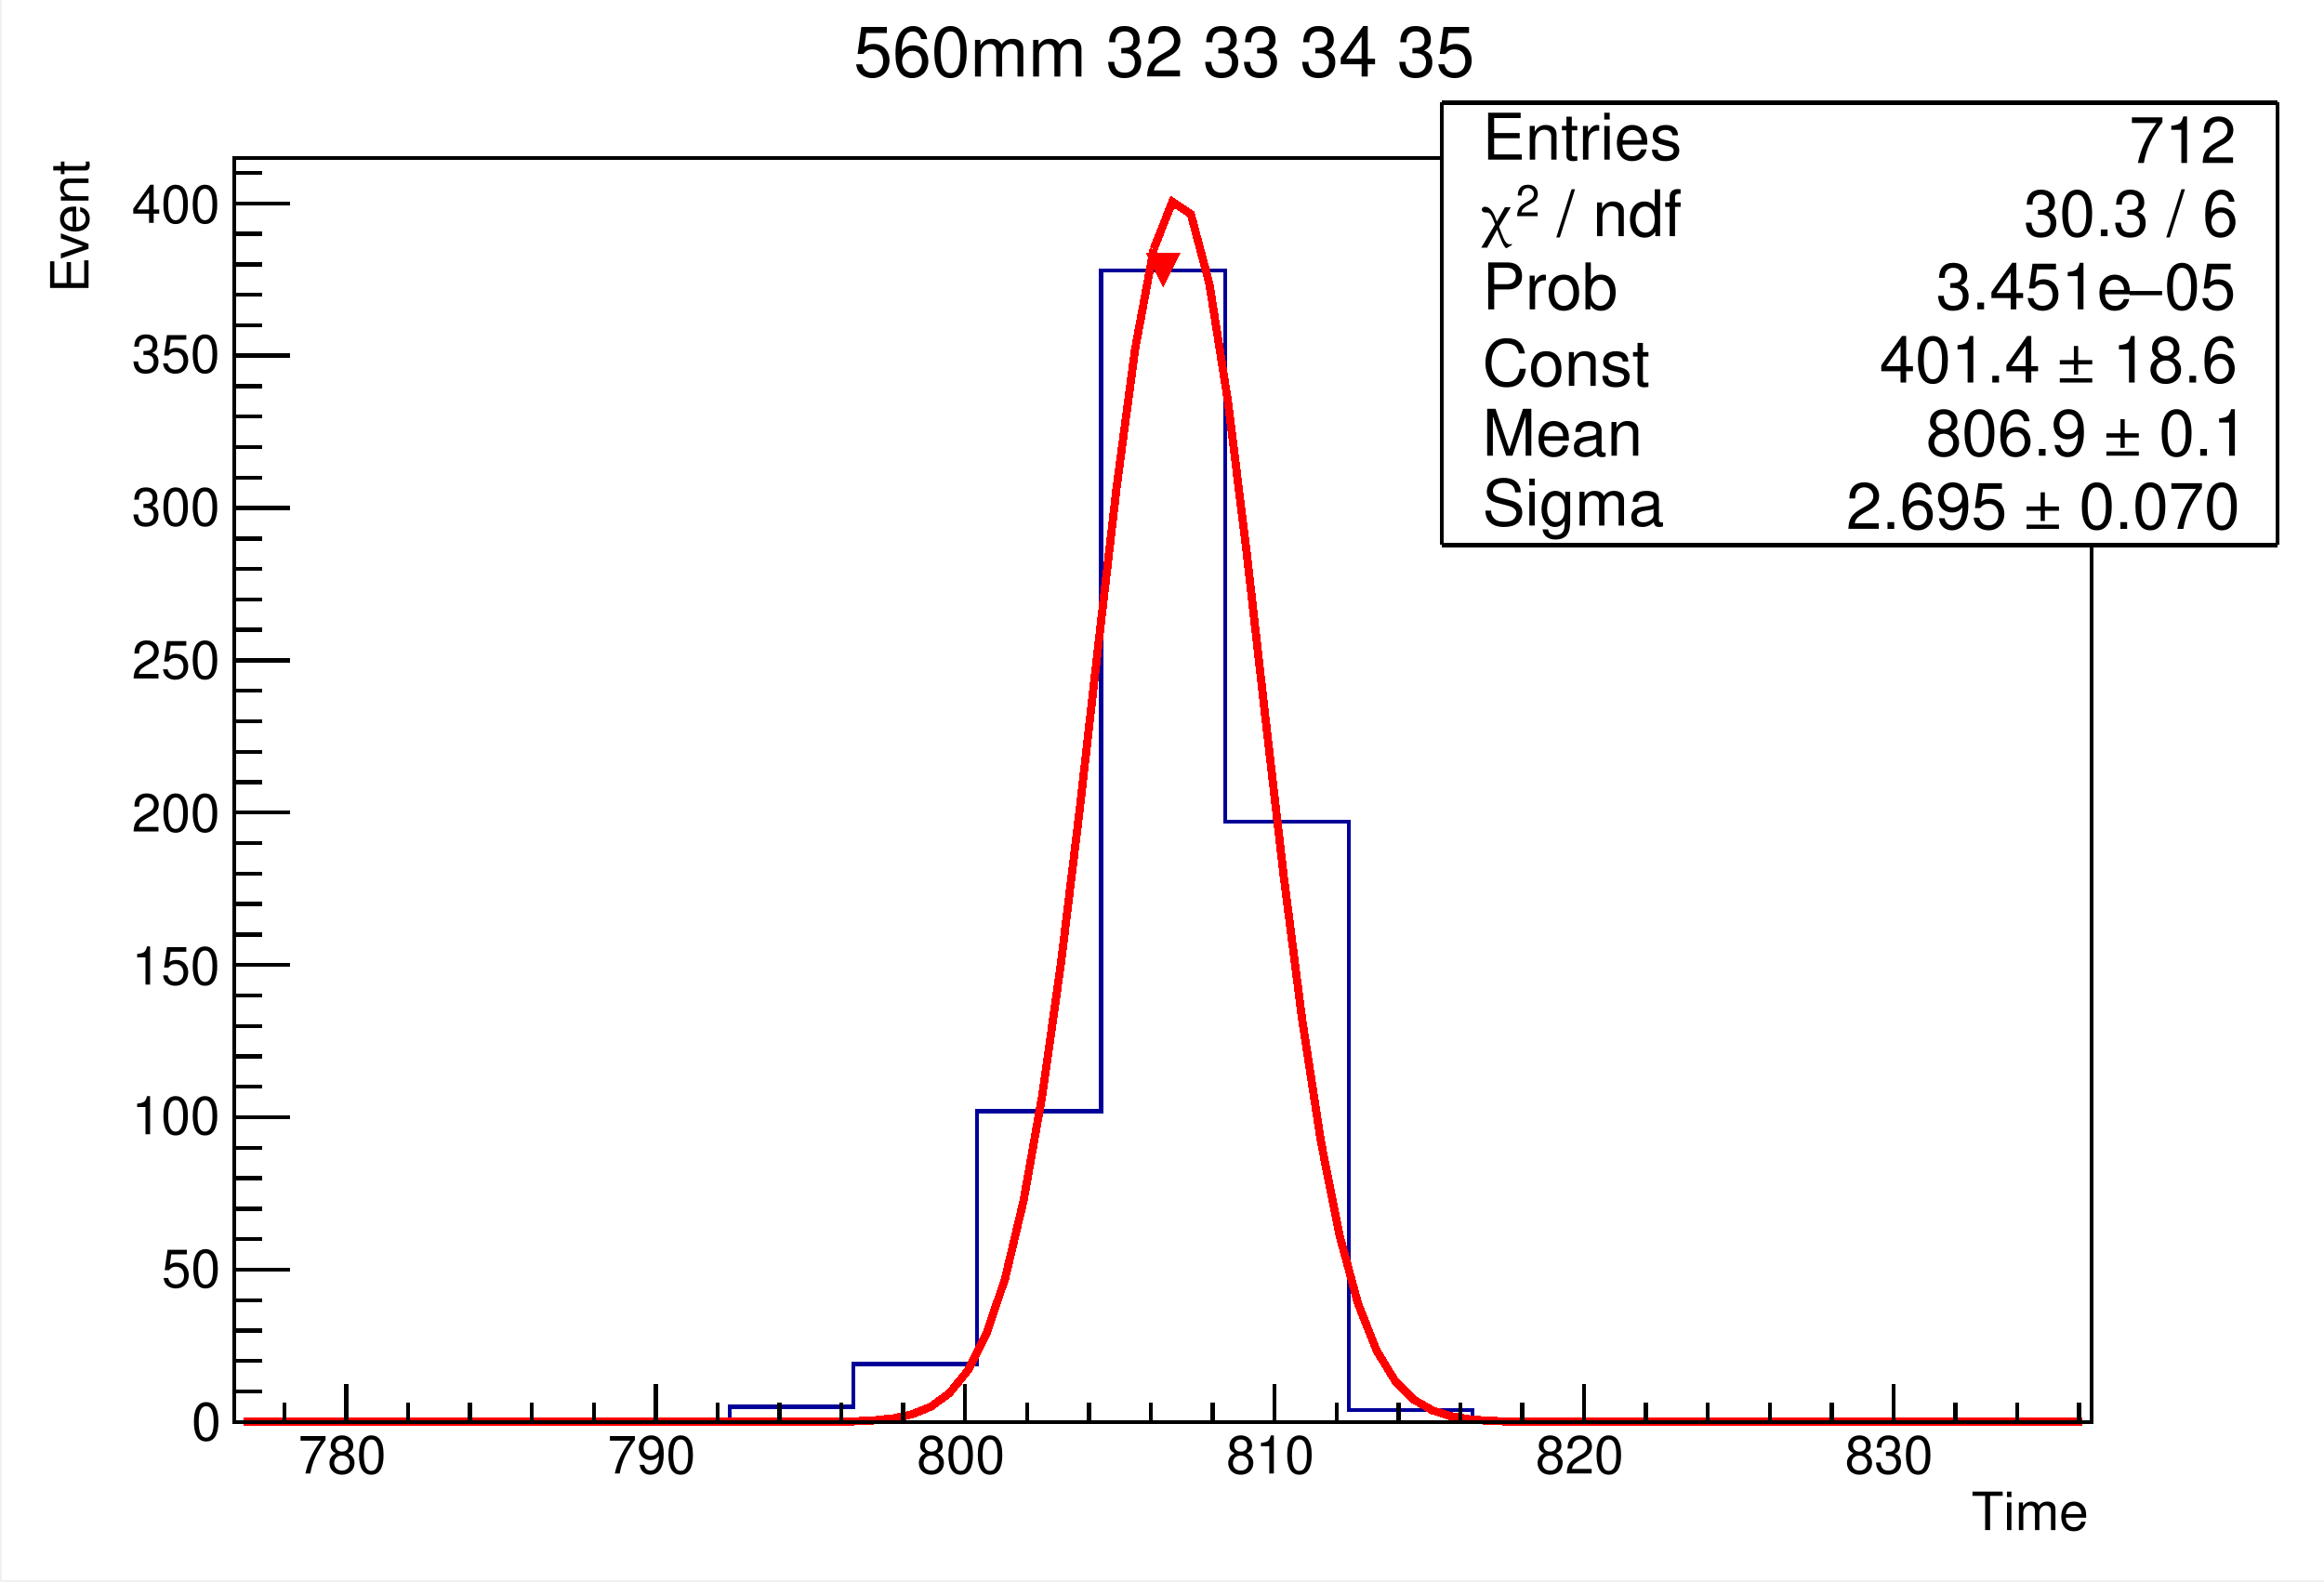
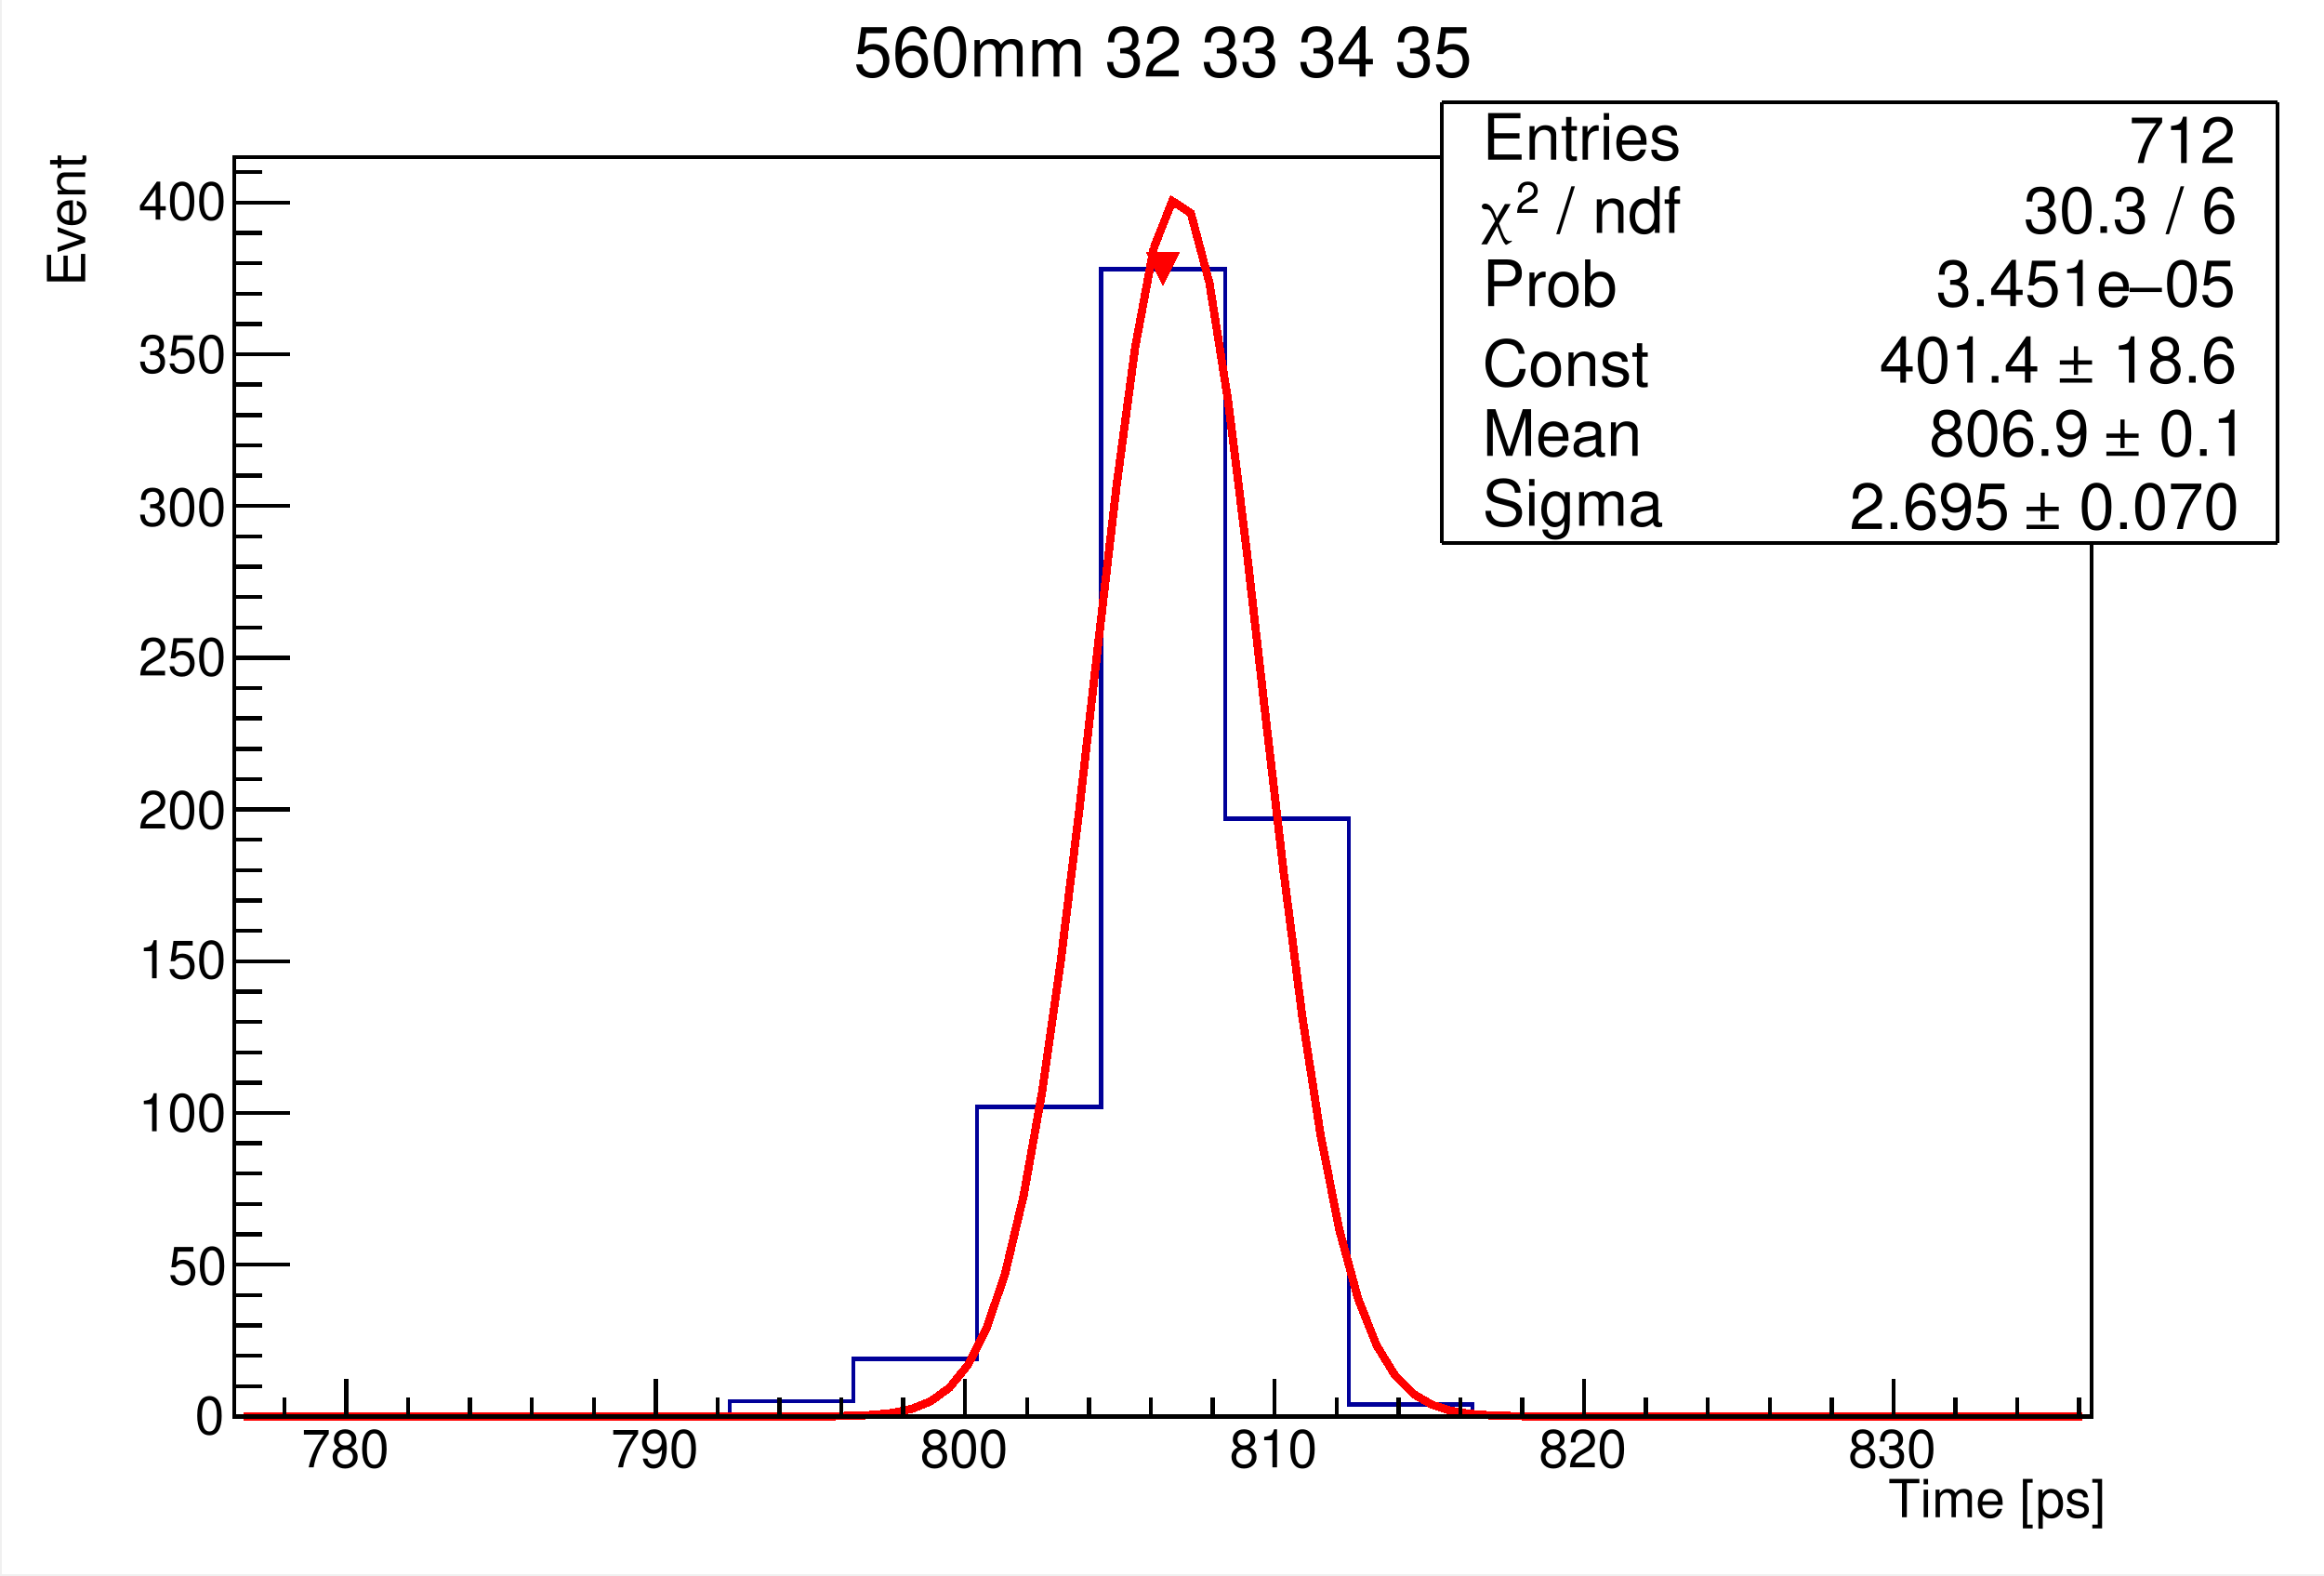
- <svg xmlns="http://www.w3.org/2000/svg" width="567.429" height="386.304" viewBox="0 0 567.429 386.304" shape-rendering="crispEdges">
+ <svg xmlns="http://www.w3.org/2000/svg" width="567.429" height="384.68" viewBox="0 0 567.429 384.68" shape-rendering="crispEdges">
  <defs>
</defs>
-   <rect x="0.5" y="0" width="566.929" height="385.804" fill="white" />
-   <rect x="57.193" y="38.58" width="453.543" height="308.643" fill="white" />
-   <rect x="57.193" y="38.58" width="453.543" height="308.643" fill="none" stroke="black" />
-   <rect x="57.193" y="38.58" width="453.543" height="308.643" fill="white" />
-   <rect x="57.193" y="38.58" width="453.543" height="308.643" fill="none" stroke="black" />
-   <path d="M57.193,347.224h 120.945v -3.72h 30.236v -10.415h 30.236v -61.745h 30.236v -205.322h 30.236v 134.65h 30.236v 143.577h 30.236v 2.976h 151.181" fill="none" stroke="#000099" />
+   <rect x="0.5" y="0" width="566.929" height="384.18" fill="white" />
+   <rect x="57.193" y="38.418" width="453.543" height="307.344" fill="white" />
+   <rect x="57.193" y="38.418" width="453.543" height="307.344" fill="none" stroke="black" />
+   <rect x="57.193" y="38.418" width="453.543" height="307.344" fill="white" />
+   <rect x="57.193" y="38.418" width="453.543" height="307.344" fill="none" stroke="black" />
+   <path d="M57.193,345.762h 120.945v -3.704h 30.236v -10.371h 30.236v -61.486h 30.236v -204.458h 30.236v 134.083h 30.236v 142.972h 30.236v 2.963h 151.181" fill="none" stroke="#000099" />
  <g fill="#ff0000">
-     <polygon points=" 279.741, 61.798 288.188, 61.798 283.965, 70.245" />
+     <polygon points=" 279.741, 61.52 288.188, 61.52 283.965, 69.967" />
  </g>
-   <path d="M59.461,347.224h 140.598l 4.535, -0.074l 4.535, -0.105l 4.535, -0.233l 4.535, -0.49l 4.535, -0.977l 4.535, -1.846l 4.535, -3.302l 4.535, -5.587l 4.535, -8.934l 4.535, -13.48l 4.535, -19.158l  4.535, -25.58l 4.535, -31.973l 4.535, -37.214l 4.535, -39.999l 4.535, -39.141l 4.535, -33.924l 4.535, -24.404" fill="none" stroke="#ff0000" stroke-width="2" />
-   <path d="M281.697,60.801l 4.535, -11.526l 4.535, 3.009l 4.535, 17.107l 4.535, 28.78l 4.535, 36.603l 4.535, 39.993l 4.535, 39.239l 4.535, 35.291l 4.535, 29.425l 4.535, 22.902l 4.535, 16.714l 4.535, 11.473l 4.535,  7.424l 4.535, 4.536l 4.535, 2.62l 4.535, 1.432l 4.535, 0.741l 4.535, 0.364l 4.535, 0.169l 4.535, 0.075l 4.535, 0.051h 126.992" fill="none" stroke="#ff0000" stroke-width="2" />
-   <path d="M503.933,347.224h 4.535" fill="none" stroke="#ff0000" stroke-width="2" />
-   <rect x="351.996" y="25.077" width="204.094" height="108.025" fill="white" />
-   <path d="M351.996,133.102h 204.094" fill="none" stroke="black" />
-   <path d="M556.091,133.102v -108.025" fill="none" stroke="black" />
-   <path d="M556.091,25.077h -204.094" fill="none" stroke="black" />
-   <path d="M351.996,25.077v 108.025" fill="none" stroke="black" />
-   <text xml:space="preserve" x="361.938" y="38.986" fill="black" font-size="15.696" font-family="Helvetica">Entries </text>
-   <text xml:space="preserve" x="515.447" y="39.799" fill="black" font-size="15.696" font-family="Helvetica"> 712</text>
-   <text xml:space="preserve" x="375.745" y="57.668" fill="black" font-size="15.696" font-family="Helvetica"> / ndf </text>
-   <text xml:space="preserve" x="370.06" y="52.794" fill="black" font-size="10.631" font-family="Helvetica">2</text>
-   <text xml:space="preserve" x="361.938" y="57.668" fill="black" font-size="15.696" font-family="Times">χ</text>
-   <text xml:space="preserve" x="485.395" y="57.668" fill="black" font-size="15.696" font-family="Helvetica">  30.3 / 6</text>
-   <text xml:space="preserve" x="361.938" y="75.536" fill="black" font-size="15.696" font-family="Helvetica">Prob  </text>
-   <text xml:space="preserve" x="528.443" y="75.536" fill="black" font-size="15.696" font-family="Helvetica">05</text>
-   <text xml:space="preserve" x="519.508" y="75.536" fill="black" font-size="15.696" font-family="Times">−</text>
-   <text xml:space="preserve" x="468.338" y="75.536" fill="black" font-size="15.696" font-family="Helvetica"> 3.451e</text>
-   <text xml:space="preserve" x="361.938" y="94.218" fill="black" font-size="15.696" font-family="Helvetica">Const    </text>
-   <text xml:space="preserve" x="511.386" y="93.405" fill="black" font-size="15.696" font-family="Helvetica"> 18.6</text>
-   <text xml:space="preserve" x="502.452" y="93.405" fill="black" font-size="15.696" font-family="Times">±</text>
-   <text xml:space="preserve" x="454.531" y="93.405" fill="black" font-size="15.696" font-family="Helvetica"> 401.4 </text>
-   <text xml:space="preserve" x="361.938" y="111.274" fill="black" font-size="15.696" font-family="Helvetica">Mean     </text>
-   <text xml:space="preserve" x="522.757" y="111.274" fill="black" font-size="15.696" font-family="Helvetica"> 0.1</text>
-   <text xml:space="preserve" x="513.823" y="111.274" fill="black" font-size="15.696" font-family="Times">±</text>
-   <text xml:space="preserve" x="465.902" y="111.274" fill="black" font-size="15.696" font-family="Helvetica"> 806.9 </text>
-   <text xml:space="preserve" x="361.938" y="128.331" fill="black" font-size="15.696" font-family="Helvetica">Sigma    </text>
-   <text xml:space="preserve" x="503.264" y="129.143" fill="black" font-size="15.696" font-family="Helvetica"> 0.070</text>
-   <text xml:space="preserve" x="494.329" y="129.143" fill="black" font-size="15.696" font-family="Times">±</text>
-   <text xml:space="preserve" x="446.408" y="129.143" fill="black" font-size="15.696" font-family="Helvetica"> 2.695 </text>
-   <path d="M57.193,347.224h 453.543" fill="none" stroke="black" />
-   <path d="M84.552,337.964v 9.259" fill="none" stroke="black" />
-   <path d="M99.662,342.594v 4.63" fill="none" stroke="black" />
-   <path d="M114.773,342.594v 4.63" fill="none" stroke="black" />
-   <path d="M129.884,342.594v 4.63" fill="none" stroke="black" />
-   <path d="M144.995,342.594v 4.63" fill="none" stroke="black" />
-   <path d="M160.105,337.964v 9.259" fill="none" stroke="black" />
-   <path d="M175.216,342.594v 4.63" fill="none" stroke="black" />
-   <path d="M190.327,342.594v 4.63" fill="none" stroke="black" />
-   <path d="M205.437,342.594v 4.63" fill="none" stroke="black" />
-   <path d="M220.548,342.594v 4.63" fill="none" stroke="black" />
-   <path d="M235.659,337.964v 9.259" fill="none" stroke="black" />
-   <path d="M250.77,342.594v 4.63" fill="none" stroke="black" />
-   <path d="M265.88,342.594v 4.63" fill="none" stroke="black" />
-   <path d="M280.991,342.594v 4.63" fill="none" stroke="black" />
-   <path d="M296.102,342.594v 4.63" fill="none" stroke="black" />
-   <path d="M311.213,337.964v 9.259" fill="none" stroke="black" />
-   <path d="M326.323,342.594v 4.63" fill="none" stroke="black" />
-   <path d="M341.434,342.594v 4.63" fill="none" stroke="black" />
-   <path d="M356.545,342.594v 4.63" fill="none" stroke="black" />
-   <path d="M371.656,342.594v 4.63" fill="none" stroke="black" />
-   <path d="M386.766,337.964v 9.259" fill="none" stroke="black" />
-   <path d="M401.877,342.594v 4.63" fill="none" stroke="black" />
-   <path d="M416.988,342.594v 4.63" fill="none" stroke="black" />
-   <path d="M432.098,342.594v 4.63" fill="none" stroke="black" />
-   <path d="M447.209,342.594v 4.63" fill="none" stroke="black" />
-   <path d="M462.32,337.964v 9.259" fill="none" stroke="black" />
-   <path d="M84.552,337.964v 9.259" fill="none" stroke="black" />
-   <path d="M69.441,342.594v 4.63" fill="none" stroke="black" />
-   <path d="M462.32,337.964v 9.259" fill="none" stroke="black" />
-   <path d="M477.431,342.594v 4.63" fill="none" stroke="black" />
-   <path d="M492.541,342.594v 4.63" fill="none" stroke="black" />
-   <path d="M507.652,342.594v 4.63" fill="none" stroke="black" />
-   <text xml:space="preserve" x="72.787" y="359.813" fill="black" font-size="12.888" font-family="Helvetica">780</text>
-   <text xml:space="preserve" x="148.324" y="359.813" fill="black" font-size="12.888" font-family="Helvetica">790</text>
-   <text xml:space="preserve" x="223.86" y="359.813" fill="black" font-size="12.888" font-family="Helvetica">800</text>
-   <text xml:space="preserve" x="299.397" y="359.813" fill="black" font-size="12.888" font-family="Helvetica">810</text>
-   <text xml:space="preserve" x="374.933" y="359.813" fill="black" font-size="12.888" font-family="Helvetica">820</text>
-   <text xml:space="preserve" x="450.47" y="359.813" fill="black" font-size="12.888" font-family="Helvetica">830</text>
-   <text xml:space="preserve" x="481.334" y="373.621" fill="black" font-size="12.888" font-family="Helvetica">Time</text>
-   <path d="M57.193,347.224v -308.643" fill="none" stroke="black" />
-   <path d="M70.799,347.224h -13.606" fill="none" stroke="black" />
-   <path d="M63.996,339.785h -6.803" fill="none" stroke="black" />
-   <path d="M63.996,332.345h -6.803" fill="none" stroke="black" />
-   <path d="M63.996,324.906h -6.803" fill="none" stroke="black" />
-   <path d="M63.996,317.467h -6.803" fill="none" stroke="black" />
-   <path d="M70.799,310.028h -13.606" fill="none" stroke="black" />
-   <path d="M63.996,302.588h -6.803" fill="none" stroke="black" />
-   <path d="M63.996,295.149h -6.803" fill="none" stroke="black" />
-   <path d="M63.996,287.71h -6.803" fill="none" stroke="black" />
-   <path d="M63.996,280.271h -6.803" fill="none" stroke="black" />
-   <path d="M70.799,272.832h -13.606" fill="none" stroke="black" />
-   <path d="M63.996,265.392h -6.803" fill="none" stroke="black" />
-   <path d="M63.996,257.953h -6.803" fill="none" stroke="black" />
-   <path d="M63.996,250.514h -6.803" fill="none" stroke="black" />
-   <path d="M63.996,243.075h -6.803" fill="none" stroke="black" />
-   <path d="M70.799,235.636h -13.606" fill="none" stroke="black" />
-   <path d="M63.996,228.196h -6.803" fill="none" stroke="black" />
-   <path d="M63.996,220.757h -6.803" fill="none" stroke="black" />
-   <path d="M63.996,213.318h -6.803" fill="none" stroke="black" />
-   <path d="M63.996,205.879h -6.803" fill="none" stroke="black" />
-   <path d="M70.799,198.439h -13.606" fill="none" stroke="black" />
-   <path d="M63.996,191h -6.803" fill="none" stroke="black" />
-   <path d="M63.996,183.561h -6.803" fill="none" stroke="black" />
-   <path d="M63.996,176.122h -6.803" fill="none" stroke="black" />
-   <path d="M63.996,168.683h -6.803" fill="none" stroke="black" />
-   <path d="M70.799,161.243h -13.606" fill="none" stroke="black" />
-   <path d="M63.996,153.804h -6.803" fill="none" stroke="black" />
-   <path d="M63.996,146.365h -6.803" fill="none" stroke="black" />
-   <path d="M63.996,138.926h -6.803" fill="none" stroke="black" />
-   <path d="M63.996,131.486h -6.803" fill="none" stroke="black" />
-   <path d="M70.799,124.047h -13.606" fill="none" stroke="black" />
-   <path d="M63.996,116.608h -6.803" fill="none" stroke="black" />
-   <path d="M63.996,109.169h -6.803" fill="none" stroke="black" />
-   <path d="M63.996,101.73h -6.803" fill="none" stroke="black" />
-   <path d="M63.996,94.29h -6.803" fill="none" stroke="black" />
-   <path d="M70.799,86.851h -13.606" fill="none" stroke="black" />
-   <path d="M63.996,79.412h -6.803" fill="none" stroke="black" />
-   <path d="M63.996,71.973h -6.803" fill="none" stroke="black" />
-   <path d="M63.996,64.534h -6.803" fill="none" stroke="black" />
-   <path d="M63.996,57.094h -6.803" fill="none" stroke="black" />
-   <path d="M70.799,49.655h -13.606" fill="none" stroke="black" />
-   <path d="M70.799,49.655h -13.606" fill="none" stroke="black" />
-   <path d="M63.996,42.216h -6.803" fill="none" stroke="black" />
-   <text xml:space="preserve" x="46.797" y="351.691" fill="black" font-size="12.888" font-family="Helvetica">0</text>
-   <text xml:space="preserve" x="39.486" y="314.329" fill="black" font-size="12.888" font-family="Helvetica">50</text>
-   <text xml:space="preserve" x="32.177" y="276.967" fill="black" font-size="12.888" font-family="Helvetica">100</text>
-   <text xml:space="preserve" x="32.177" y="240.417" fill="black" font-size="12.888" font-family="Helvetica">150</text>
-   <text xml:space="preserve" x="32.177" y="203.055" fill="black" font-size="12.888" font-family="Helvetica">200</text>
-   <text xml:space="preserve" x="32.177" y="165.693" fill="black" font-size="12.888" font-family="Helvetica">250</text>
-   <text xml:space="preserve" x="32.177" y="128.331" fill="black" font-size="12.888" font-family="Helvetica">300</text>
-   <text xml:space="preserve" x="32.177" y="90.969" fill="black" font-size="12.888" font-family="Helvetica">350</text>
-   <text xml:space="preserve" x="32.177" y="54.419" fill="black" font-size="12.888" font-family="Helvetica">400</text>
-   <g transform="rotate(-90,21.6177,71.4753)">
-     <text xml:space="preserve" x="21.618" y="71.475" fill="black" font-size="12.888" font-family="Helvetica">Event</text>
+   <path d="M59.461,345.762h 140.598l 4.535, -0.074l 4.535, -0.105l 4.535, -0.232l 4.535, -0.488l 4.535, -0.973l 4.535, -1.838l 4.535, -3.288l 4.535, -5.564l 4.535, -8.897l 4.535, -13.424l 4.535, -19.078l  4.535, -25.472l 4.535, -31.838l 4.535, -37.057l 4.535, -39.831l 4.535, -38.976l 4.535, -33.781l 4.535, -24.302" fill="none" stroke="#ff0000" stroke-width="2" />
+   <path d="M281.697,60.545l 4.535, -11.477l 4.535, 2.997l 4.535, 17.035l 4.535, 28.659l 4.535, 36.449l 4.535, 39.825l 4.535, 39.074l 4.535, 35.142l 4.535, 29.302l 4.535, 22.806l 4.535, 16.644l 4.535, 11.425l 4.535,  7.393l 4.535, 4.517l 4.535, 2.609l 4.535, 1.426l 4.535, 0.738l 4.535, 0.362l 4.535, 0.168l 4.535, 0.074l 4.535, 0.051h 126.992" fill="none" stroke="#ff0000" stroke-width="2" />
+   <path d="M503.933,345.762h 4.535" fill="none" stroke="#ff0000" stroke-width="2" />
+   <rect x="351.996" y="24.972" width="204.094" height="107.57" fill="white" />
+   <path d="M351.996,132.542h 204.094" fill="none" stroke="black" />
+   <path d="M556.091,132.542v -107.57" fill="none" stroke="black" />
+   <path d="M556.091,24.972h -204.094" fill="none" stroke="black" />
+   <path d="M351.996,24.972v 107.57" fill="none" stroke="black" />
+   <text xml:space="preserve" x="361.938" y="38.986" fill="black" font-size="15.632" font-family="Helvetica">Entries </text>
+   <text xml:space="preserve" x="515.447" y="39.799" fill="black" font-size="15.632" font-family="Helvetica"> 712</text>
+   <text xml:space="preserve" x="375.745" y="56.855" fill="black" font-size="15.632" font-family="Helvetica"> / ndf </text>
+   <text xml:space="preserve" x="370.06" y="51.982" fill="black" font-size="10.588" font-family="Helvetica">2</text>
+   <text xml:space="preserve" x="361.938" y="56.855" fill="black" font-size="15.632" font-family="Times">χ</text>
+   <text xml:space="preserve" x="485.395" y="56.855" fill="black" font-size="15.632" font-family="Helvetica">  30.3 / 6</text>
+   <text xml:space="preserve" x="361.938" y="74.724" fill="black" font-size="15.632" font-family="Helvetica">Prob  </text>
+   <text xml:space="preserve" x="528.443" y="74.724" fill="black" font-size="15.632" font-family="Helvetica">05</text>
+   <text xml:space="preserve" x="519.508" y="74.724" fill="black" font-size="15.632" font-family="Times">−</text>
+   <text xml:space="preserve" x="468.338" y="74.724" fill="black" font-size="15.632" font-family="Helvetica"> 3.451e</text>
+   <text xml:space="preserve" x="361.938" y="94.218" fill="black" font-size="15.632" font-family="Helvetica">Const    </text>
+   <text xml:space="preserve" x="511.386" y="93.405" fill="black" font-size="15.632" font-family="Helvetica"> 18.6</text>
+   <text xml:space="preserve" x="502.452" y="93.405" fill="black" font-size="15.632" font-family="Times">±</text>
+   <text xml:space="preserve" x="454.531" y="93.405" fill="black" font-size="15.632" font-family="Helvetica"> 401.4 </text>
+   <text xml:space="preserve" x="361.938" y="111.274" fill="black" font-size="15.632" font-family="Helvetica">Mean     </text>
+   <text xml:space="preserve" x="522.757" y="111.274" fill="black" font-size="15.632" font-family="Helvetica"> 0.1</text>
+   <text xml:space="preserve" x="513.823" y="111.274" fill="black" font-size="15.632" font-family="Times">±</text>
+   <text xml:space="preserve" x="466.714" y="111.274" fill="black" font-size="15.632" font-family="Helvetica"> 806.9 </text>
+   <text xml:space="preserve" x="361.938" y="128.331" fill="black" font-size="15.632" font-family="Helvetica">Sigma    </text>
+   <text xml:space="preserve" x="503.264" y="129.143" fill="black" font-size="15.632" font-family="Helvetica"> 0.070</text>
+   <text xml:space="preserve" x="494.329" y="129.143" fill="black" font-size="15.632" font-family="Times">±</text>
+   <text xml:space="preserve" x="447.221" y="129.143" fill="black" font-size="15.632" font-family="Helvetica"> 2.695 </text>
+   <path d="M57.193,345.762h 453.543" fill="none" stroke="black" />
+   <path d="M84.552,336.541v 9.22" fill="none" stroke="black" />
+   <path d="M99.662,341.152v 4.61" fill="none" stroke="black" />
+   <path d="M114.773,341.152v 4.61" fill="none" stroke="black" />
+   <path d="M129.884,341.152v 4.61" fill="none" stroke="black" />
+   <path d="M144.995,341.152v 4.61" fill="none" stroke="black" />
+   <path d="M160.105,336.541v 9.22" fill="none" stroke="black" />
+   <path d="M175.216,341.152v 4.61" fill="none" stroke="black" />
+   <path d="M190.327,341.152v 4.61" fill="none" stroke="black" />
+   <path d="M205.437,341.152v 4.61" fill="none" stroke="black" />
+   <path d="M220.548,341.152v 4.61" fill="none" stroke="black" />
+   <path d="M235.659,336.541v 9.22" fill="none" stroke="black" />
+   <path d="M250.77,341.152v 4.61" fill="none" stroke="black" />
+   <path d="M265.88,341.152v 4.61" fill="none" stroke="black" />
+   <path d="M280.991,341.152v 4.61" fill="none" stroke="black" />
+   <path d="M296.102,341.152v 4.61" fill="none" stroke="black" />
+   <path d="M311.213,336.541v 9.22" fill="none" stroke="black" />
+   <path d="M326.323,341.152v 4.61" fill="none" stroke="black" />
+   <path d="M341.434,341.152v 4.61" fill="none" stroke="black" />
+   <path d="M356.545,341.152v 4.61" fill="none" stroke="black" />
+   <path d="M371.656,341.152v 4.61" fill="none" stroke="black" />
+   <path d="M386.766,336.541v 9.22" fill="none" stroke="black" />
+   <path d="M401.877,341.152v 4.61" fill="none" stroke="black" />
+   <path d="M416.988,341.152v 4.61" fill="none" stroke="black" />
+   <path d="M432.098,341.152v 4.61" fill="none" stroke="black" />
+   <path d="M447.209,341.152v 4.61" fill="none" stroke="black" />
+   <path d="M462.32,336.541v 9.22" fill="none" stroke="black" />
+   <path d="M84.552,336.541v 9.22" fill="none" stroke="black" />
+   <path d="M69.441,341.152v 4.61" fill="none" stroke="black" />
+   <path d="M462.32,336.541v 9.22" fill="none" stroke="black" />
+   <path d="M477.431,341.152v 4.61" fill="none" stroke="black" />
+   <path d="M492.541,341.152v 4.61" fill="none" stroke="black" />
+   <path d="M507.652,341.152v 4.61" fill="none" stroke="black" />
+   <text xml:space="preserve" x="73.6" y="358.189" fill="black" font-size="12.836" font-family="Helvetica">780</text>
+   <text xml:space="preserve" x="149.136" y="358.189" fill="black" font-size="12.836" font-family="Helvetica">790</text>
+   <text xml:space="preserve" x="224.673" y="358.189" fill="black" font-size="12.836" font-family="Helvetica">800</text>
+   <text xml:space="preserve" x="300.209" y="358.189" fill="black" font-size="12.836" font-family="Helvetica">810</text>
+   <text xml:space="preserve" x="375.745" y="358.189" fill="black" font-size="12.836" font-family="Helvetica">820</text>
+   <text xml:space="preserve" x="451.282" y="358.189" fill="black" font-size="12.836" font-family="Helvetica">830</text>
+   <text xml:space="preserve" x="461.028" y="370.372" fill="black" font-size="12.836" font-family="Helvetica">Time [ps]</text>
+   <path d="M57.193,345.762v -307.344" fill="none" stroke="black" />
+   <path d="M70.799,345.762h -13.606" fill="none" stroke="black" />
+   <path d="M63.996,338.354h -6.803" fill="none" stroke="black" />
+   <path d="M63.996,330.946h -6.803" fill="none" stroke="black" />
+   <path d="M63.996,323.538h -6.803" fill="none" stroke="black" />
+   <path d="M63.996,316.13h -6.803" fill="none" stroke="black" />
+   <path d="M70.799,308.722h -13.606" fill="none" stroke="black" />
+   <path d="M63.996,301.314h -6.803" fill="none" stroke="black" />
+   <path d="M63.996,293.907h -6.803" fill="none" stroke="black" />
+   <path d="M63.996,286.499h -6.803" fill="none" stroke="black" />
+   <path d="M63.996,279.091h -6.803" fill="none" stroke="black" />
+   <path d="M70.799,271.683h -13.606" fill="none" stroke="black" />
+   <path d="M63.996,264.275h -6.803" fill="none" stroke="black" />
+   <path d="M63.996,256.867h -6.803" fill="none" stroke="black" />
+   <path d="M63.996,249.459h -6.803" fill="none" stroke="black" />
+   <path d="M63.996,242.051h -6.803" fill="none" stroke="black" />
+   <path d="M70.799,234.643h -13.606" fill="none" stroke="black" />
+   <path d="M63.996,227.235h -6.803" fill="none" stroke="black" />
+   <path d="M63.996,219.828h -6.803" fill="none" stroke="black" />
+   <path d="M63.996,212.42h -6.803" fill="none" stroke="black" />
+   <path d="M63.996,205.012h -6.803" fill="none" stroke="black" />
+   <path d="M70.799,197.604h -13.606" fill="none" stroke="black" />
+   <path d="M63.996,190.196h -6.803" fill="none" stroke="black" />
+   <path d="M63.996,182.788h -6.803" fill="none" stroke="black" />
+   <path d="M63.996,175.38h -6.803" fill="none" stroke="black" />
+   <path d="M63.996,167.972h -6.803" fill="none" stroke="black" />
+   <path d="M70.799,160.564h -13.606" fill="none" stroke="black" />
+   <path d="M63.996,153.157h -6.803" fill="none" stroke="black" />
+   <path d="M63.996,145.749h -6.803" fill="none" stroke="black" />
+   <path d="M63.996,138.341h -6.803" fill="none" stroke="black" />
+   <path d="M63.996,130.933h -6.803" fill="none" stroke="black" />
+   <path d="M70.799,123.525h -13.606" fill="none" stroke="black" />
+   <path d="M63.996,116.117h -6.803" fill="none" stroke="black" />
+   <path d="M63.996,108.709h -6.803" fill="none" stroke="black" />
+   <path d="M63.996,101.301h -6.803" fill="none" stroke="black" />
+   <path d="M63.996,93.893h -6.803" fill="none" stroke="black" />
+   <path d="M70.799,86.486h -13.606" fill="none" stroke="black" />
+   <path d="M63.996,79.078h -6.803" fill="none" stroke="black" />
+   <path d="M63.996,71.67h -6.803" fill="none" stroke="black" />
+   <path d="M63.996,64.262h -6.803" fill="none" stroke="black" />
+   <path d="M63.996,56.854h -6.803" fill="none" stroke="black" />
+   <path d="M70.799,49.446h -13.606" fill="none" stroke="black" />
+   <path d="M70.799,49.446h -13.606" fill="none" stroke="black" />
+   <path d="M63.996,42.038h -6.803" fill="none" stroke="black" />
+   <text xml:space="preserve" x="47.609" y="350.067" fill="black" font-size="12.836" font-family="Helvetica">0</text>
+   <text xml:space="preserve" x="41.111" y="313.517" fill="black" font-size="12.836" font-family="Helvetica">50</text>
+   <text xml:space="preserve" x="33.801" y="276.155" fill="black" font-size="12.836" font-family="Helvetica">100</text>
+   <text xml:space="preserve" x="33.801" y="238.793" fill="black" font-size="12.836" font-family="Helvetica">150</text>
+   <text xml:space="preserve" x="33.801" y="202.243" fill="black" font-size="12.836" font-family="Helvetica">200</text>
+   <text xml:space="preserve" x="33.801" y="164.881" fill="black" font-size="12.836" font-family="Helvetica">250</text>
+   <text xml:space="preserve" x="33.801" y="128.331" fill="black" font-size="12.836" font-family="Helvetica">300</text>
+   <text xml:space="preserve" x="33.801" y="90.969" fill="black" font-size="12.836" font-family="Helvetica">350</text>
+   <text xml:space="preserve" x="33.801" y="53.606" fill="black" font-size="12.836" font-family="Helvetica">400</text>
+   <g transform="rotate(-90,20.8055,69.8509)">
+     <text xml:space="preserve" x="20.805" y="69.851" fill="black" font-size="12.836" font-family="Helvetica">Event</text>
  </g>
-   <rect x="351.996" y="25.077" width="204.094" height="108.025" fill="white" />
-   <path d="M351.996,133.102h 204.094" fill="none" stroke="black" />
-   <path d="M556.091,133.102v -108.025" fill="none" stroke="black" />
-   <path d="M556.091,25.077h -204.094" fill="none" stroke="black" />
-   <path d="M351.996,25.077v 108.025" fill="none" stroke="black" />
-   <text xml:space="preserve" x="361.938" y="38.986" fill="black" font-size="15.696" font-family="Helvetica">Entries </text>
-   <text xml:space="preserve" x="515.447" y="39.799" fill="black" font-size="15.696" font-family="Helvetica"> 712</text>
-   <text xml:space="preserve" x="375.745" y="57.668" fill="black" font-size="15.696" font-family="Helvetica"> / ndf </text>
-   <text xml:space="preserve" x="370.06" y="52.794" fill="black" font-size="10.631" font-family="Helvetica">2</text>
-   <text xml:space="preserve" x="361.938" y="57.668" fill="black" font-size="15.696" font-family="Times">χ</text>
-   <text xml:space="preserve" x="485.395" y="57.668" fill="black" font-size="15.696" font-family="Helvetica">  30.3 / 6</text>
-   <text xml:space="preserve" x="361.938" y="75.536" fill="black" font-size="15.696" font-family="Helvetica">Prob  </text>
-   <text xml:space="preserve" x="528.443" y="75.536" fill="black" font-size="15.696" font-family="Helvetica">05</text>
-   <text xml:space="preserve" x="519.508" y="75.536" fill="black" font-size="15.696" font-family="Times">−</text>
-   <text xml:space="preserve" x="468.338" y="75.536" fill="black" font-size="15.696" font-family="Helvetica"> 3.451e</text>
-   <text xml:space="preserve" x="361.938" y="94.218" fill="black" font-size="15.696" font-family="Helvetica">Const    </text>
-   <text xml:space="preserve" x="511.386" y="93.405" fill="black" font-size="15.696" font-family="Helvetica"> 18.6</text>
-   <text xml:space="preserve" x="502.452" y="93.405" fill="black" font-size="15.696" font-family="Times">±</text>
-   <text xml:space="preserve" x="454.531" y="93.405" fill="black" font-size="15.696" font-family="Helvetica"> 401.4 </text>
-   <text xml:space="preserve" x="361.938" y="111.274" fill="black" font-size="15.696" font-family="Helvetica">Mean     </text>
-   <text xml:space="preserve" x="522.757" y="111.274" fill="black" font-size="15.696" font-family="Helvetica"> 0.1</text>
-   <text xml:space="preserve" x="513.823" y="111.274" fill="black" font-size="15.696" font-family="Times">±</text>
-   <text xml:space="preserve" x="465.902" y="111.274" fill="black" font-size="15.696" font-family="Helvetica"> 806.9 </text>
-   <text xml:space="preserve" x="361.938" y="128.331" fill="black" font-size="15.696" font-family="Helvetica">Sigma    </text>
-   <text xml:space="preserve" x="503.264" y="129.143" fill="black" font-size="15.696" font-family="Helvetica"> 0.070</text>
-   <text xml:space="preserve" x="494.329" y="129.143" fill="black" font-size="15.696" font-family="Times">±</text>
-   <text xml:space="preserve" x="446.408" y="129.143" fill="black" font-size="15.696" font-family="Helvetica"> 2.695 </text>
-   <text xml:space="preserve" x="208.428" y="18.681" fill="black" font-size="17.047" font-family="Helvetica">560mm 32 33 34 35</text>
+   <rect x="351.996" y="24.972" width="204.094" height="107.57" fill="white" />
+   <path d="M351.996,132.542h 204.094" fill="none" stroke="black" />
+   <path d="M556.091,132.542v -107.57" fill="none" stroke="black" />
+   <path d="M556.091,24.972h -204.094" fill="none" stroke="black" />
+   <path d="M351.996,24.972v 107.57" fill="none" stroke="black" />
+   <text xml:space="preserve" x="361.938" y="38.986" fill="black" font-size="15.632" font-family="Helvetica">Entries </text>
+   <text xml:space="preserve" x="515.447" y="39.799" fill="black" font-size="15.632" font-family="Helvetica"> 712</text>
+   <text xml:space="preserve" x="375.745" y="56.855" fill="black" font-size="15.632" font-family="Helvetica"> / ndf </text>
+   <text xml:space="preserve" x="370.06" y="51.982" fill="black" font-size="10.588" font-family="Helvetica">2</text>
+   <text xml:space="preserve" x="361.938" y="56.855" fill="black" font-size="15.632" font-family="Times">χ</text>
+   <text xml:space="preserve" x="485.395" y="56.855" fill="black" font-size="15.632" font-family="Helvetica">  30.3 / 6</text>
+   <text xml:space="preserve" x="361.938" y="74.724" fill="black" font-size="15.632" font-family="Helvetica">Prob  </text>
+   <text xml:space="preserve" x="528.443" y="74.724" fill="black" font-size="15.632" font-family="Helvetica">05</text>
+   <text xml:space="preserve" x="519.508" y="74.724" fill="black" font-size="15.632" font-family="Times">−</text>
+   <text xml:space="preserve" x="468.338" y="74.724" fill="black" font-size="15.632" font-family="Helvetica"> 3.451e</text>
+   <text xml:space="preserve" x="361.938" y="94.218" fill="black" font-size="15.632" font-family="Helvetica">Const    </text>
+   <text xml:space="preserve" x="511.386" y="93.405" fill="black" font-size="15.632" font-family="Helvetica"> 18.6</text>
+   <text xml:space="preserve" x="502.452" y="93.405" fill="black" font-size="15.632" font-family="Times">±</text>
+   <text xml:space="preserve" x="454.531" y="93.405" fill="black" font-size="15.632" font-family="Helvetica"> 401.4 </text>
+   <text xml:space="preserve" x="361.938" y="111.274" fill="black" font-size="15.632" font-family="Helvetica">Mean     </text>
+   <text xml:space="preserve" x="522.757" y="111.274" fill="black" font-size="15.632" font-family="Helvetica"> 0.1</text>
+   <text xml:space="preserve" x="513.823" y="111.274" fill="black" font-size="15.632" font-family="Times">±</text>
+   <text xml:space="preserve" x="466.714" y="111.274" fill="black" font-size="15.632" font-family="Helvetica"> 806.9 </text>
+   <text xml:space="preserve" x="361.938" y="128.331" fill="black" font-size="15.632" font-family="Helvetica">Sigma    </text>
+   <text xml:space="preserve" x="503.264" y="129.143" fill="black" font-size="15.632" font-family="Helvetica"> 0.070</text>
+   <text xml:space="preserve" x="494.329" y="129.143" fill="black" font-size="15.632" font-family="Times">±</text>
+   <text xml:space="preserve" x="447.221" y="129.143" fill="black" font-size="15.632" font-family="Helvetica"> 2.695 </text>
+   <text xml:space="preserve" x="208.428" y="18.681" fill="black" font-size="16.977" font-family="Helvetica">560mm 32 33 34 35</text>
</svg>
